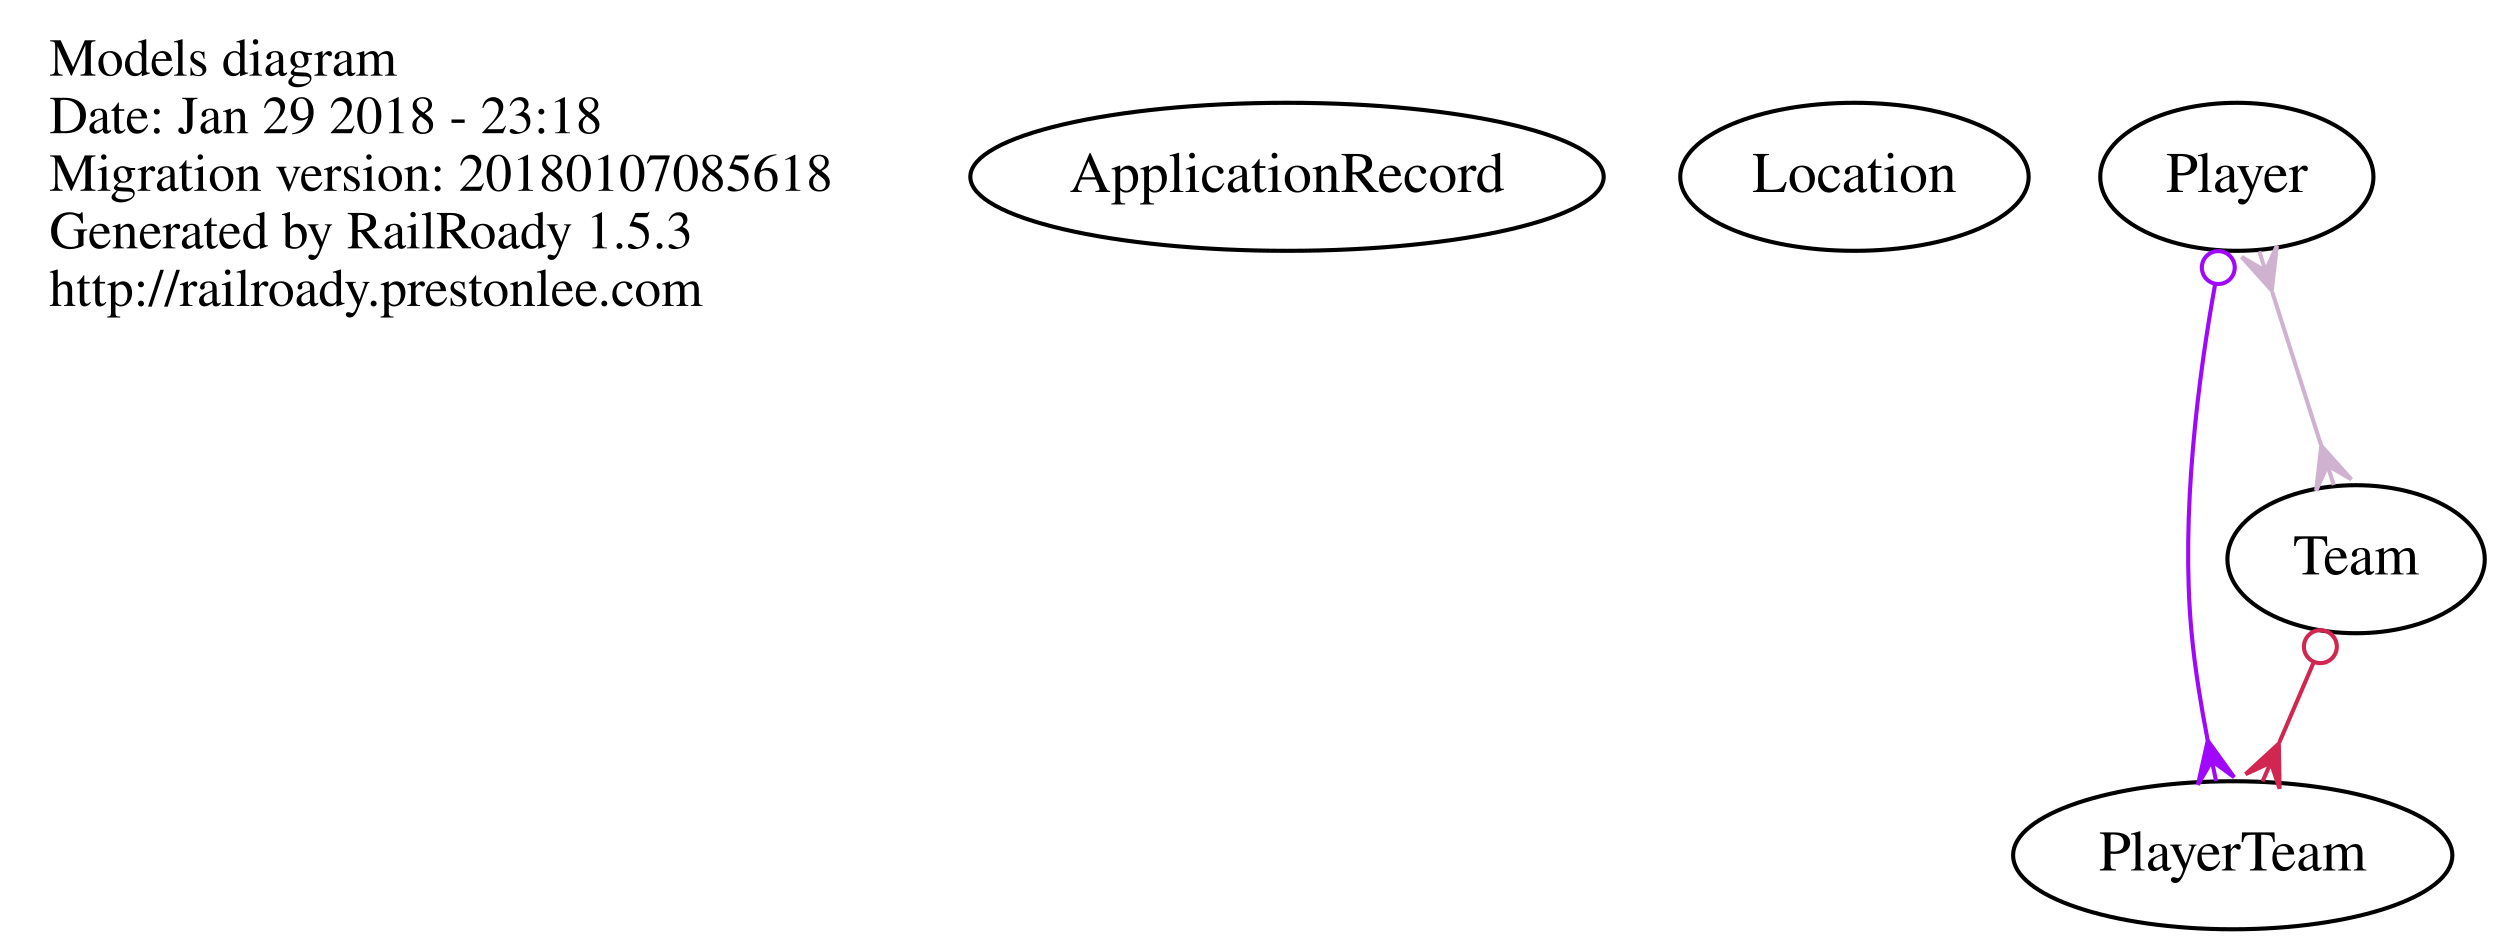
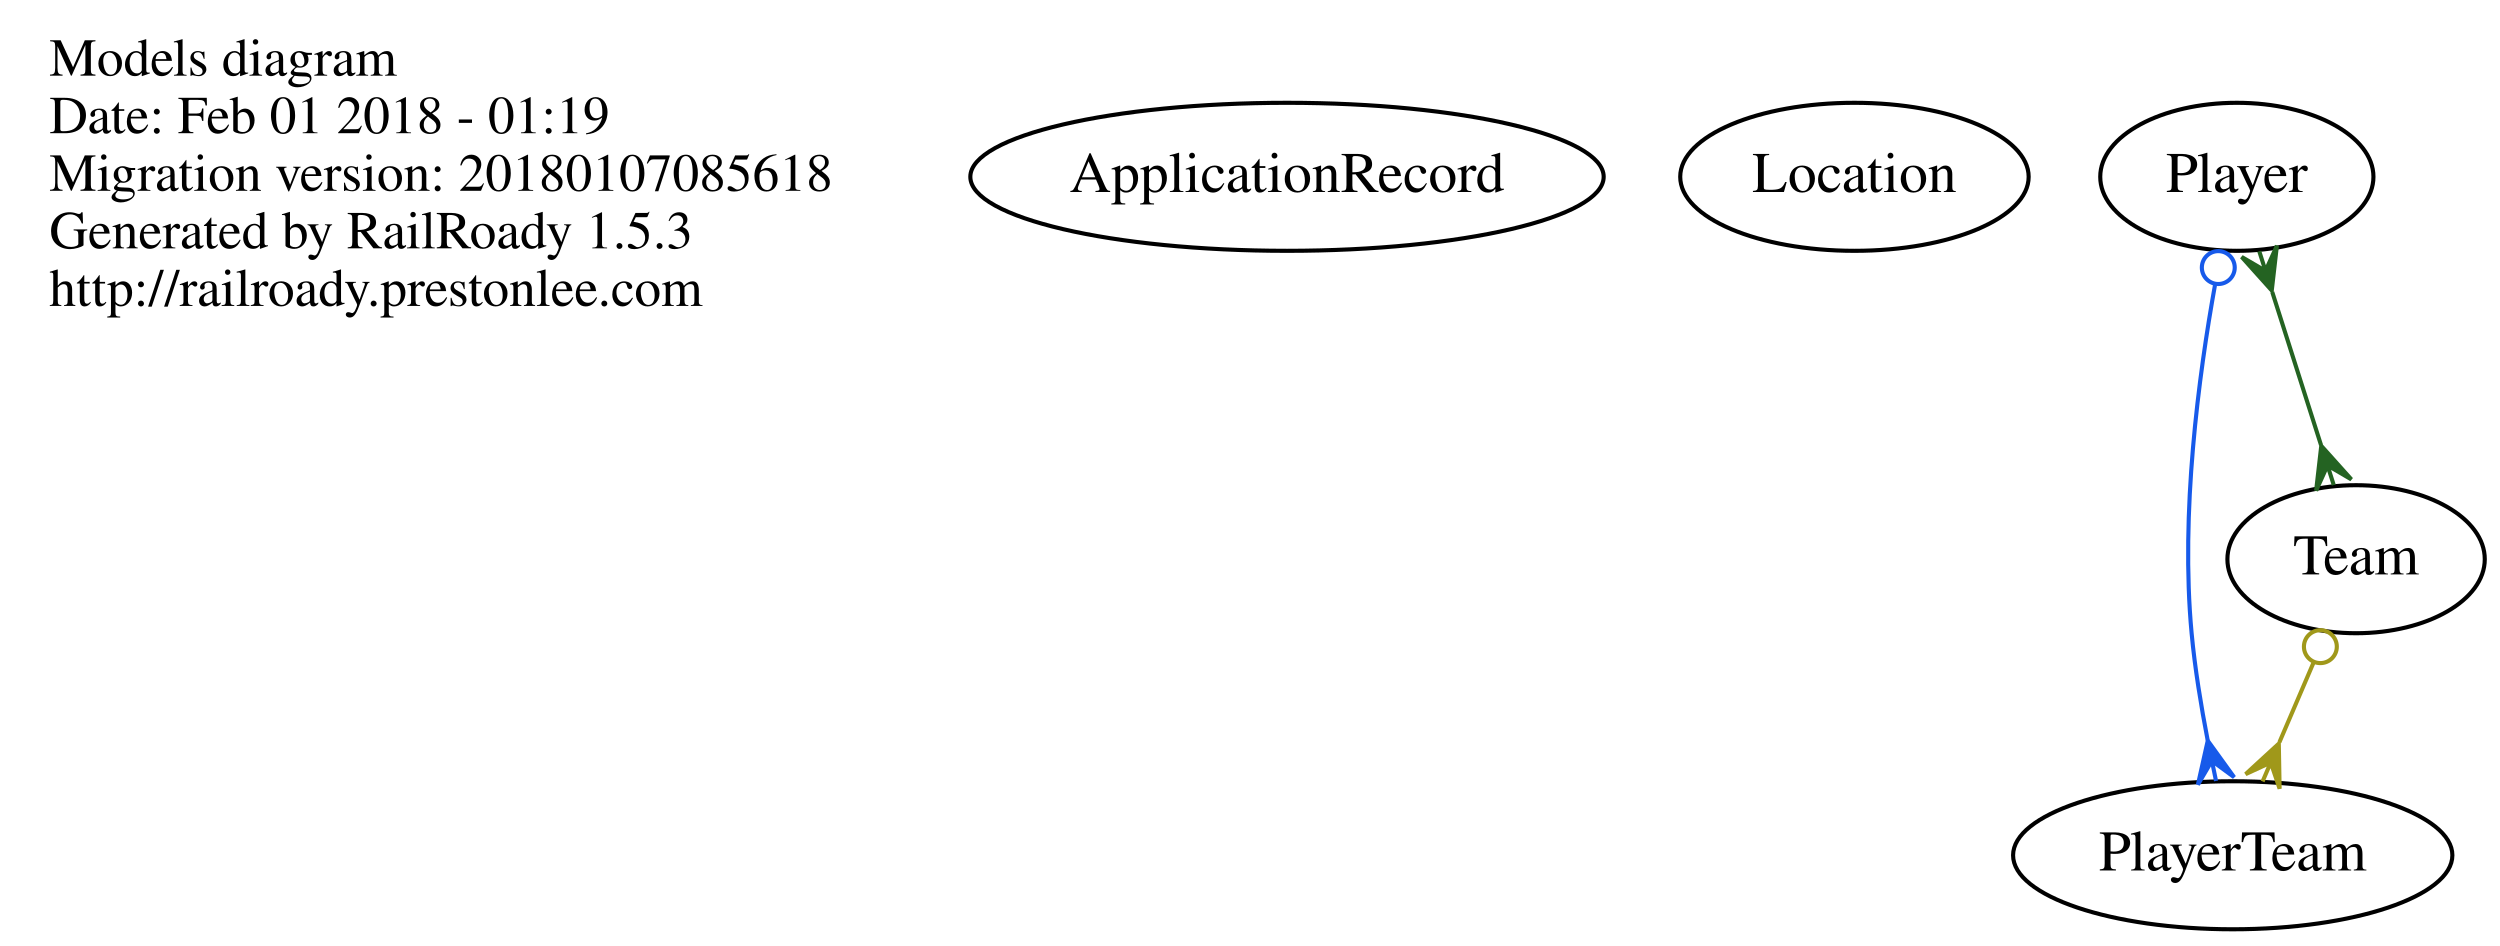
<svg xmlns="http://www.w3.org/2000/svg" width="608pt" height="230pt" viewBox="0.00 0.00 608.00 230.00">
  <g id="graph0" class="graph" transform="scale(1 1) rotate(0) translate(4 226)">
    <polygon fill="none" stroke="none" points="-4,4 -4,-226 604,-226 604,4 -4,4" />
    <g id="node1" class="node">
      <text text-anchor="start" x="8" y="-207.6" font-family="Times,serif" font-size="13.00">Models diagram</text>
-       <text text-anchor="start" x="8" y="-193.6" font-family="Times,serif" font-size="13.00">Date: Jan 29 2018 - 23:18</text>
+       <text text-anchor="start" x="8" y="-193.6" font-family="Times,serif" font-size="13.00">Date: Feb 01 2018 - 01:19</text>
      <text text-anchor="start" x="8" y="-179.6" font-family="Times,serif" font-size="13.00">Migration version: 20180107085618</text>
      <text text-anchor="start" x="8" y="-165.6" font-family="Times,serif" font-size="13.00">Generated by RailRoady 1.5.3</text>
      <text text-anchor="start" x="8" y="-151.6" font-family="Times,serif" font-size="13.00">http://railroady.prestonlee.com</text>
    </g>
    <g id="node2" class="node">
      <ellipse fill="none" stroke="black" cx="309" cy="-183" rx="77.015" ry="18" />
      <text text-anchor="middle" x="309" y="-179.3" font-family="Times,serif" font-size="14.00">ApplicationRecord</text>
    </g>
    <g id="node3" class="node">
      <ellipse fill="none" stroke="black" cx="447" cy="-183" rx="42.37" ry="18" />
      <text text-anchor="middle" x="447" y="-179.3" font-family="Times,serif" font-size="14.00">Location</text>
    </g>
    <g id="node4" class="node">
      <ellipse fill="none" stroke="black" cx="540" cy="-183" rx="33.221" ry="18" />
      <text text-anchor="middle" x="540" y="-179.3" font-family="Times,serif" font-size="14.00">Player</text>
    </g>
    <g id="node5" class="node">
      <ellipse fill="none" stroke="black" cx="539" cy="-18" rx="53.418" ry="18" />
      <text text-anchor="middle" x="539" y="-14.3" font-family="Times,serif" font-size="14.00">PlayerTeam</text>
    </g>
    <g id="edge1" class="edge">
-       <path fill="none" stroke="#9f08fc" d="M534.725,-156.895C530.701,-134.605 526.275,-101.144 529,-72 529.797,-63.478 531.3,-54.285 532.903,-45.986" />
-       <ellipse fill="none" stroke="#9f08fc" cx="535.488" cy="-160.928" rx="4" ry="4" />
-       <polygon fill="#9f08fc" stroke="#9f08fc" points="532.927,-45.866 539.349,-36.977 533.934,-40.968 534.941,-36.071 534.941,-36.071 534.941,-36.071 533.934,-40.968 530.533,-35.165 532.927,-45.866 532.927,-45.866" />
+       <path fill="none" stroke="#175aea" d="M534.725,-156.895C530.701,-134.605 526.275,-101.144 529,-72 529.797,-63.478 531.3,-54.285 532.903,-45.986" />
+       <ellipse fill="none" stroke="#175aea" cx="535.488" cy="-160.928" rx="4" ry="4" />
+       <polygon fill="#175aea" stroke="#175aea" points="532.927,-45.866 539.349,-36.977 533.934,-40.968 534.941,-36.071 534.941,-36.071 534.941,-36.071 533.934,-40.968 530.533,-35.165 532.927,-45.866 532.927,-45.866" />
    </g>
    <g id="node6" class="node">
      <ellipse fill="none" stroke="black" cx="569" cy="-90" rx="31.297" ry="18" />
      <text text-anchor="middle" x="569" y="-86.3" font-family="Times,serif" font-size="14.00">Team</text>
    </g>
    <g id="edge2" class="edge">
-       <path fill="none" stroke="#cfb2d0" d="M548.608,-154.988C552.358,-143.221 556.741,-129.467 560.481,-117.732" />
-       <polygon fill="#cfb2d0" stroke="#cfb2d0" points="548.491,-155.356 541.167,-163.517 546.973,-160.12 545.455,-164.884 545.455,-164.884 545.455,-164.884 546.973,-160.12 549.742,-166.25 548.491,-155.356 548.491,-155.356" />
-       <polygon fill="#cfb2d0" stroke="#cfb2d0" points="560.533,-117.568 567.857,-109.406 562.052,-112.804 563.57,-108.04 563.57,-108.04 563.57,-108.04 562.052,-112.804 559.282,-106.673 560.533,-117.568 560.533,-117.568" />
+       <path fill="none" stroke="#246322" d="M548.608,-154.988C552.358,-143.221 556.741,-129.467 560.481,-117.732" />
+       <polygon fill="#246322" stroke="#246322" points="548.491,-155.356 541.167,-163.517 546.973,-160.12 545.455,-164.884 545.455,-164.884 545.455,-164.884 546.973,-160.12 549.742,-166.25 548.491,-155.356 548.491,-155.356" />
+       <polygon fill="#246322" stroke="#246322" points="560.533,-117.568 567.857,-109.406 562.052,-112.804 563.57,-108.04 563.57,-108.04 563.57,-108.04 562.052,-112.804 559.282,-106.673 560.533,-117.568 560.533,-117.568" />
    </g>
    <g id="edge3" class="edge">
-       <path fill="none" stroke="#d1264f" d="M558.619,-64.778C555.947,-58.544 553.059,-51.805 550.341,-45.463" />
-       <ellipse fill="none" stroke="#d1264f" cx="560.315" cy="-68.734" rx="4" ry="4" />
-       <polygon fill="#d1264f" stroke="#d1264f" points="550.206,-45.148 550.403,-34.184 548.237,-40.552 546.267,-35.956 546.267,-35.956 546.267,-35.956 548.237,-40.552 542.131,-37.729 550.206,-45.148 550.206,-45.148" />
+       <path fill="none" stroke="#a0981a" d="M558.619,-64.778C555.947,-58.544 553.059,-51.805 550.341,-45.463" />
+       <ellipse fill="none" stroke="#a0981a" cx="560.315" cy="-68.734" rx="4" ry="4" />
+       <polygon fill="#a0981a" stroke="#a0981a" points="550.206,-45.148 550.403,-34.184 548.237,-40.552 546.267,-35.956 546.267,-35.956 546.267,-35.956 548.237,-40.552 542.131,-37.729 550.206,-45.148 550.206,-45.148" />
    </g>
  </g>
</svg>
